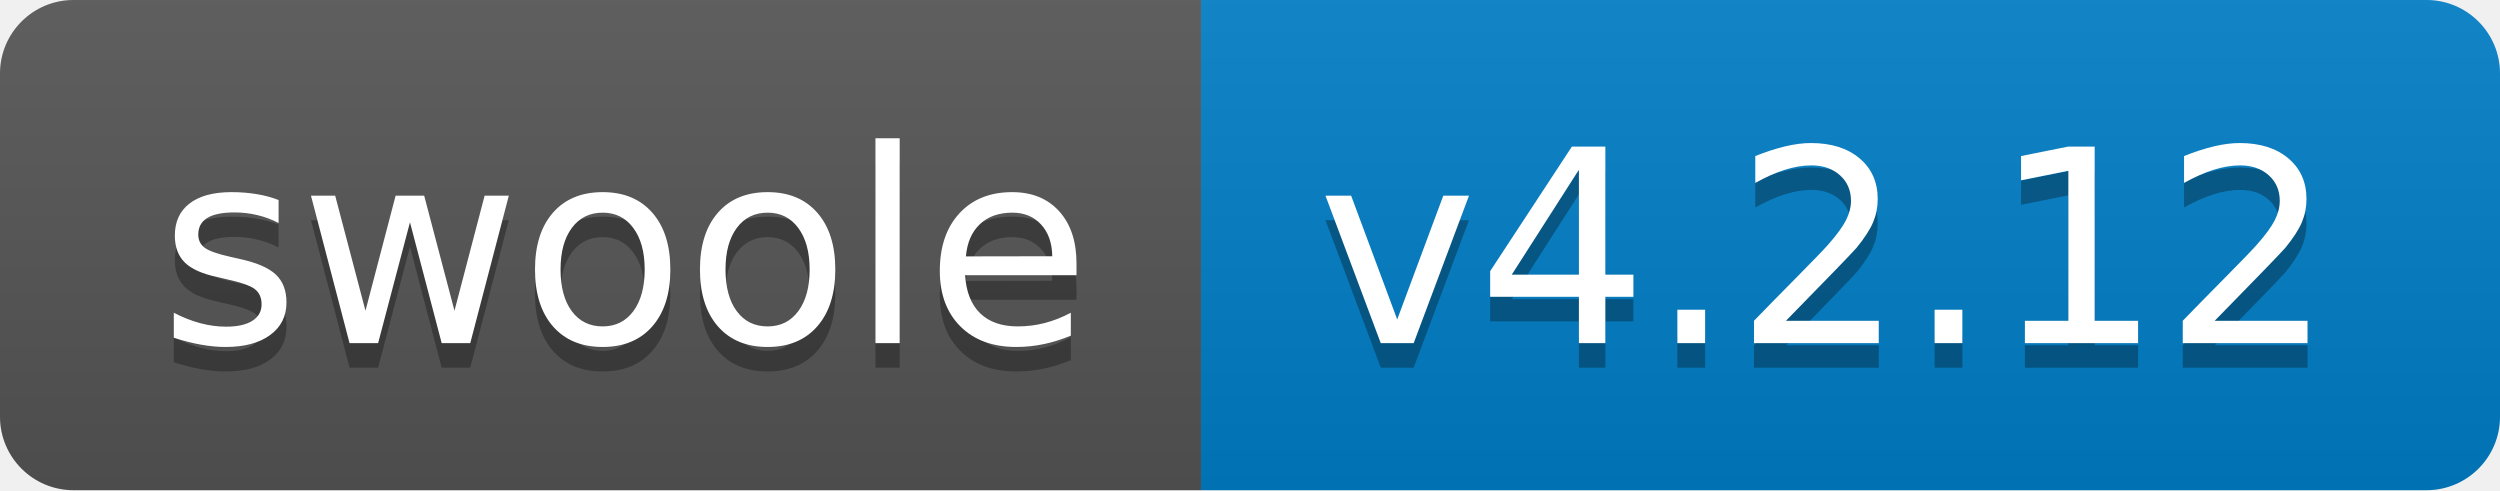
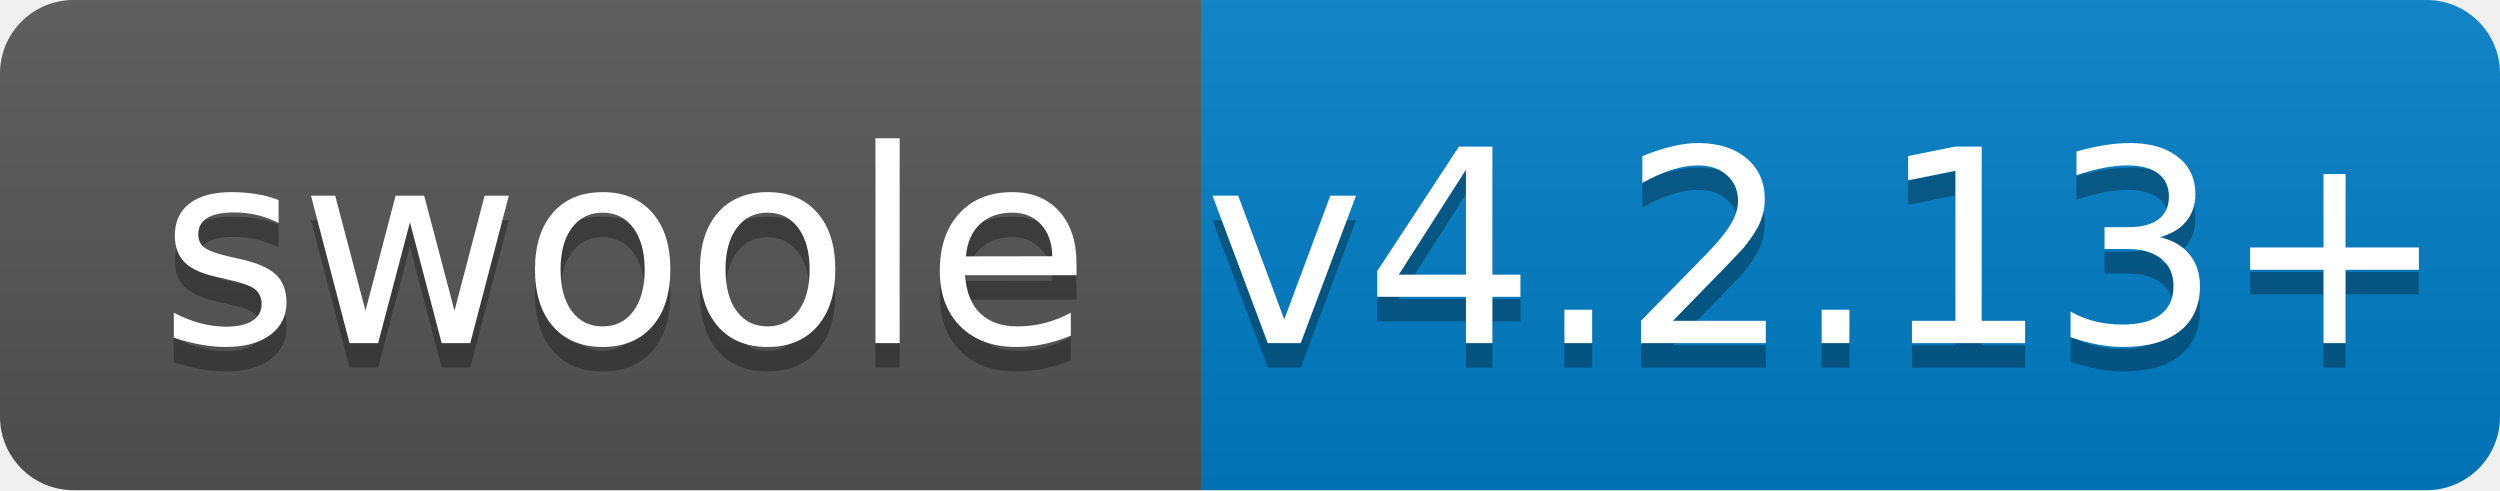
<svg xmlns="http://www.w3.org/2000/svg" width="102" height="20">
  <linearGradient id="b" x2="0" y2="100%">
    <stop offset="0" stop-color="#bbb" stop-opacity=".1" />
    <stop offset="1" stop-opacity=".1" />
  </linearGradient>
  <clipPath id="a">
    <rect width="102" height="20" rx="3" fill="#fff" />
  </clipPath>
  <g clip-path="url(#a)">
    <path fill="#555" d="M0 0h49v20H0z" />
    <path fill="#007ec6" d="M49 0h53v20H49z" />
    <path fill="url(#b)" d="M0 0h102v20H0z" />
  </g>
  <g fill="#fff" text-anchor="middle" font-family="DejaVu Sans,Verdana,Geneva,sans-serif" font-size="110">
    <text x="255" y="150" fill="#010101" fill-opacity=".3" transform="scale(.1)" textLength="390">swoole</text>
    <text x="255" y="140" transform="scale(.1)" textLength="390">swoole</text>
-     <text x="745" y="150" fill="#010101" fill-opacity=".3" transform="scale(.1)" textLength="430">v4.2.12</text>
-     <text x="745" y="140" transform="scale(.1)" textLength="430">v4.2.12</text>
+     <text x="745" y="150" fill="#010101" fill-opacity=".3" transform="scale(.1)" textLength="430">v4.2.13+</text>
+     <text x="745" y="140" transform="scale(.1)" textLength="430">v4.2.13+</text>
  </g>
</svg>
